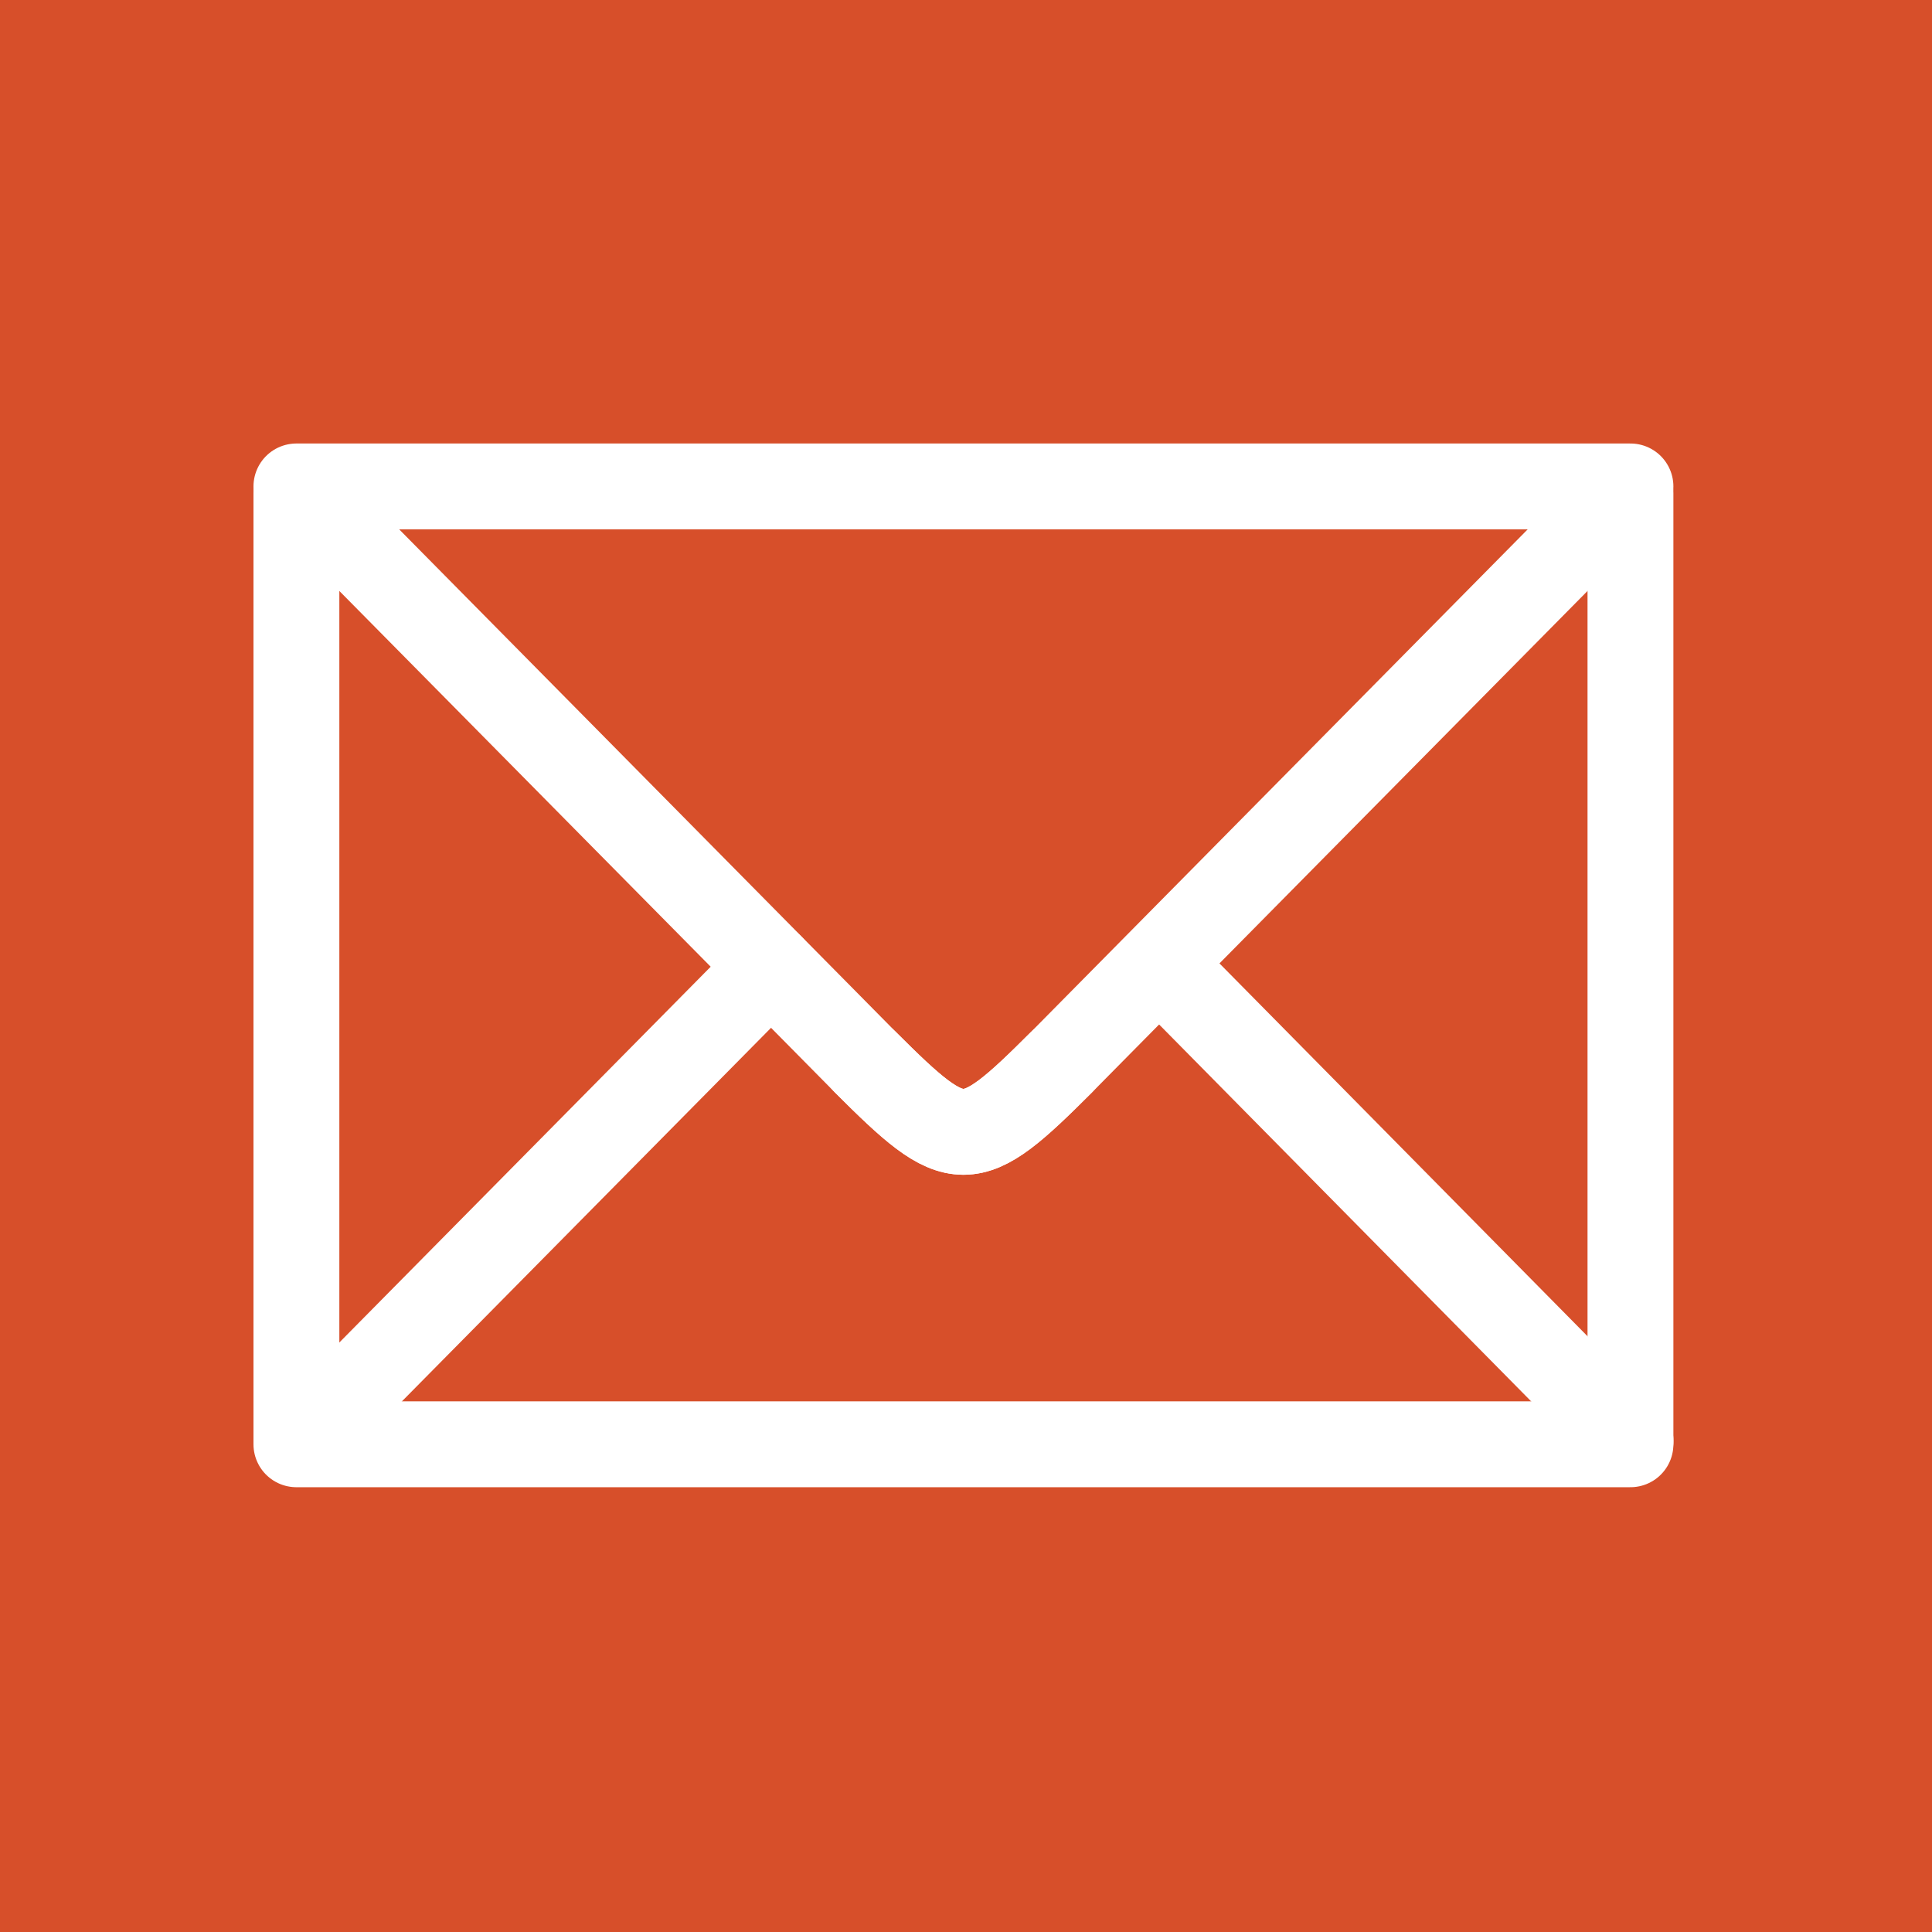
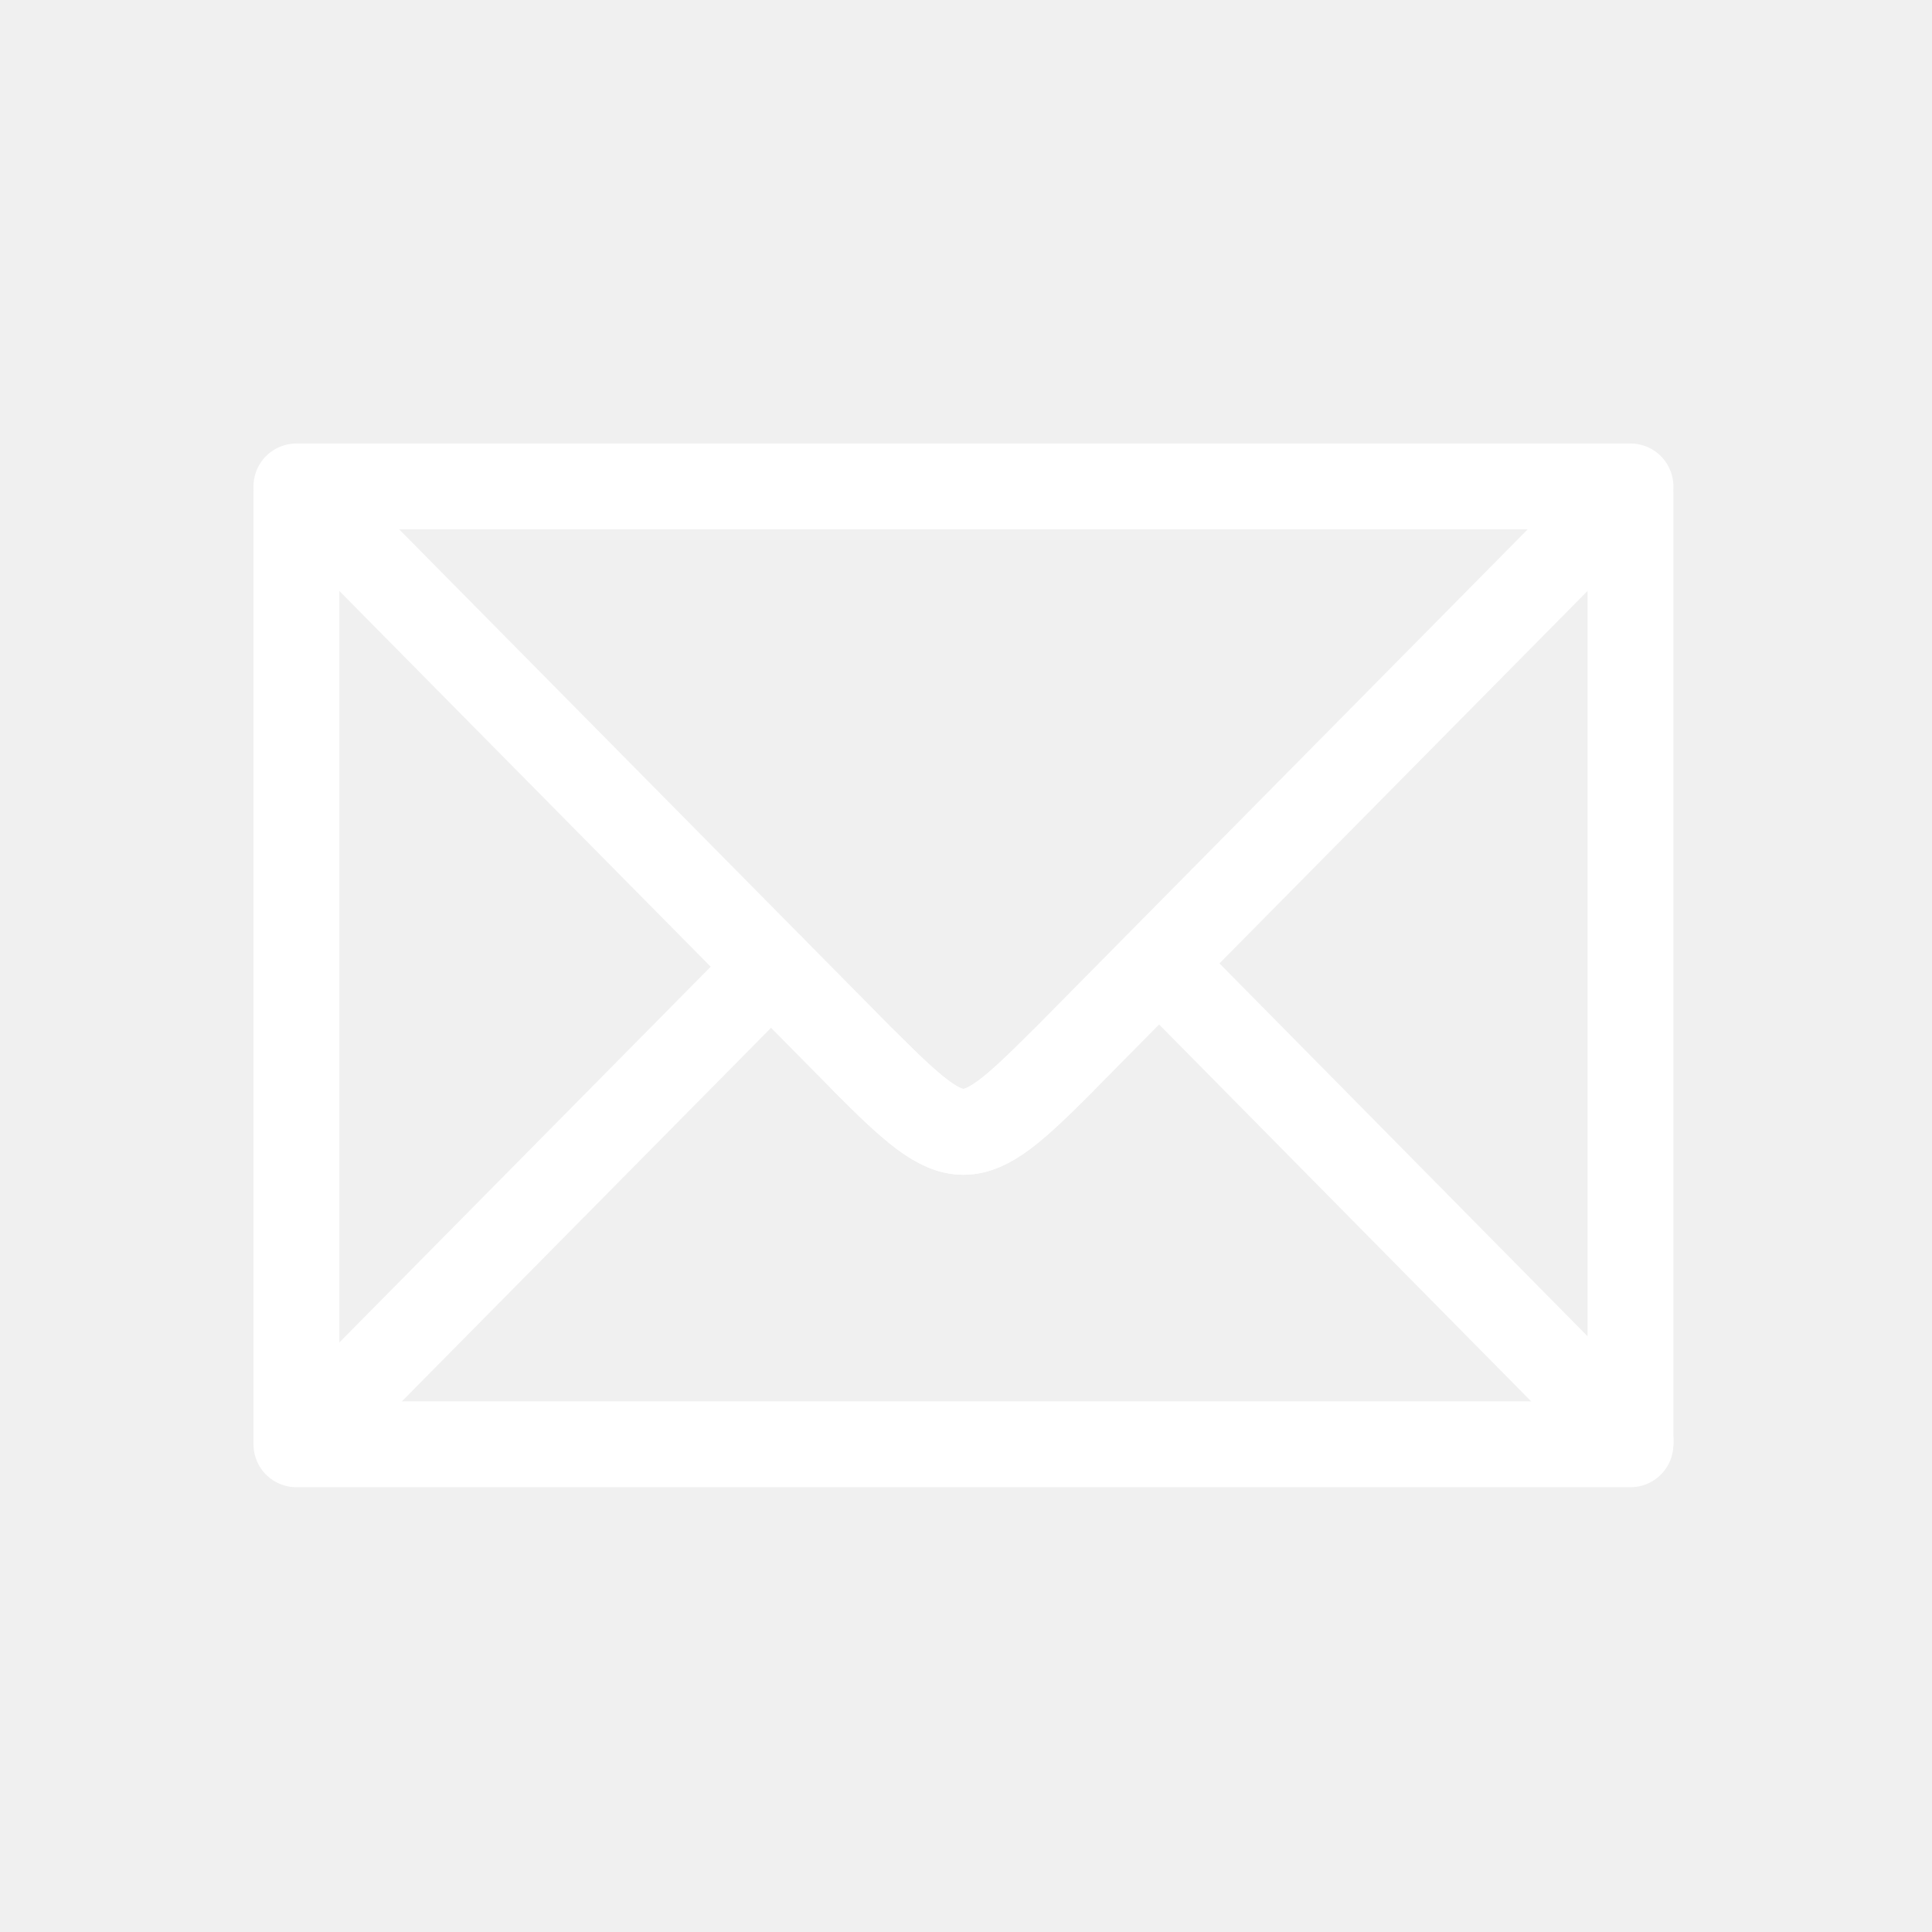
<svg xmlns="http://www.w3.org/2000/svg" version="1.1" id="Email" x="0px" y="0px" width="90px" height="90px" viewBox="0 0 90 90" enable-background="new 0 0 90 90" xml:space="preserve">
-   <rect fill="#D74F2A" width="90" height="90" />
  <g>
    <g>
      <path fill="none" stroke="#FFFFFF" stroke-width="4" stroke-linecap="round" stroke-linejoin="round" d="M49.445,49.483    c-4.321,4.323-4.808,4.323-9.131,0" />
      <polyline fill="none" stroke="#FFFFFF" stroke-width="4" stroke-linecap="round" stroke-linejoin="round" points="13.808,22.977     13.808,67.28 75.953,67.28 75.953,22.977   " />
      <path fill="none" stroke="#FFFFFF" stroke-width="4" stroke-linecap="round" stroke-linejoin="round" d="M13.808,22.66    l26.507,26.823c4.323,4.323,4.81,4.323,9.131,0L75.953,22.66H13.808z" />
    </g>
    <line fill="none" stroke="#FFFFFF" stroke-width="4" stroke-linecap="round" stroke-linejoin="round" x1="35.915" y1="45.037" x2="13.961" y2="67.253" />
    <line fill="none" stroke="#FFFFFF" stroke-width="4" stroke-linecap="round" stroke-linejoin="round" x1="75.958" y1="67.125" x2="54.059" y2="44.941" />
  </g>
</svg>
